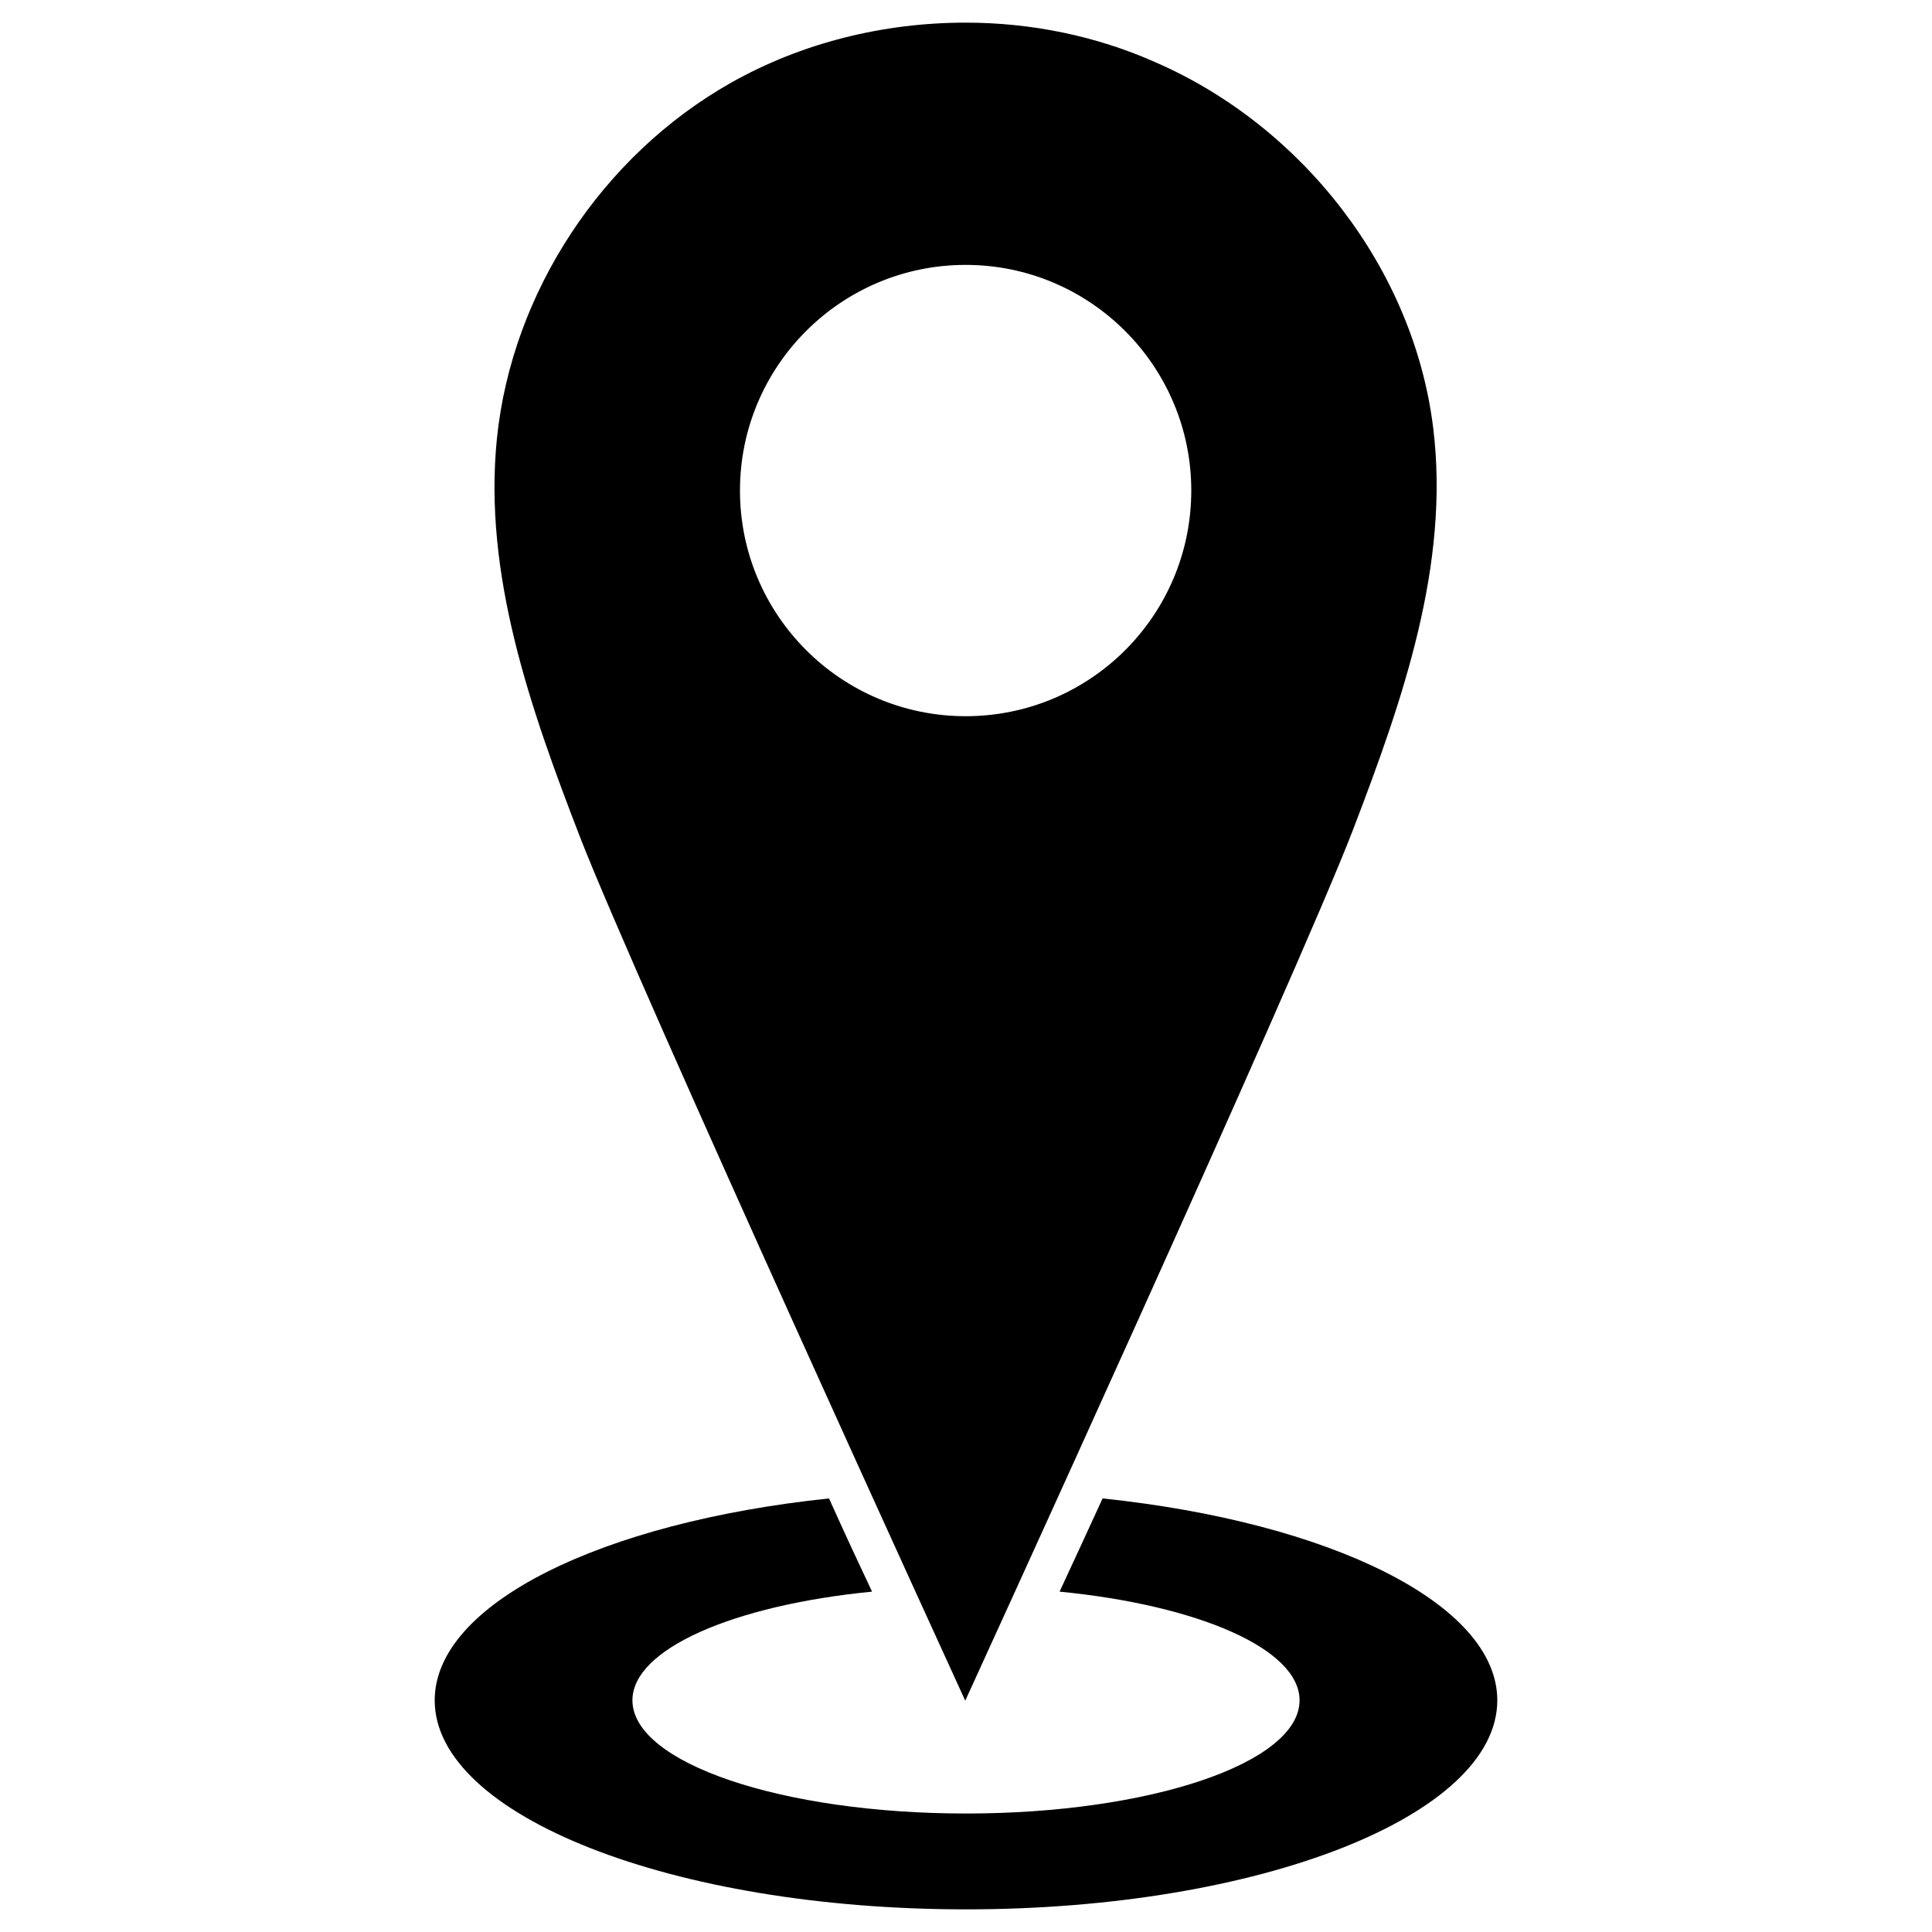
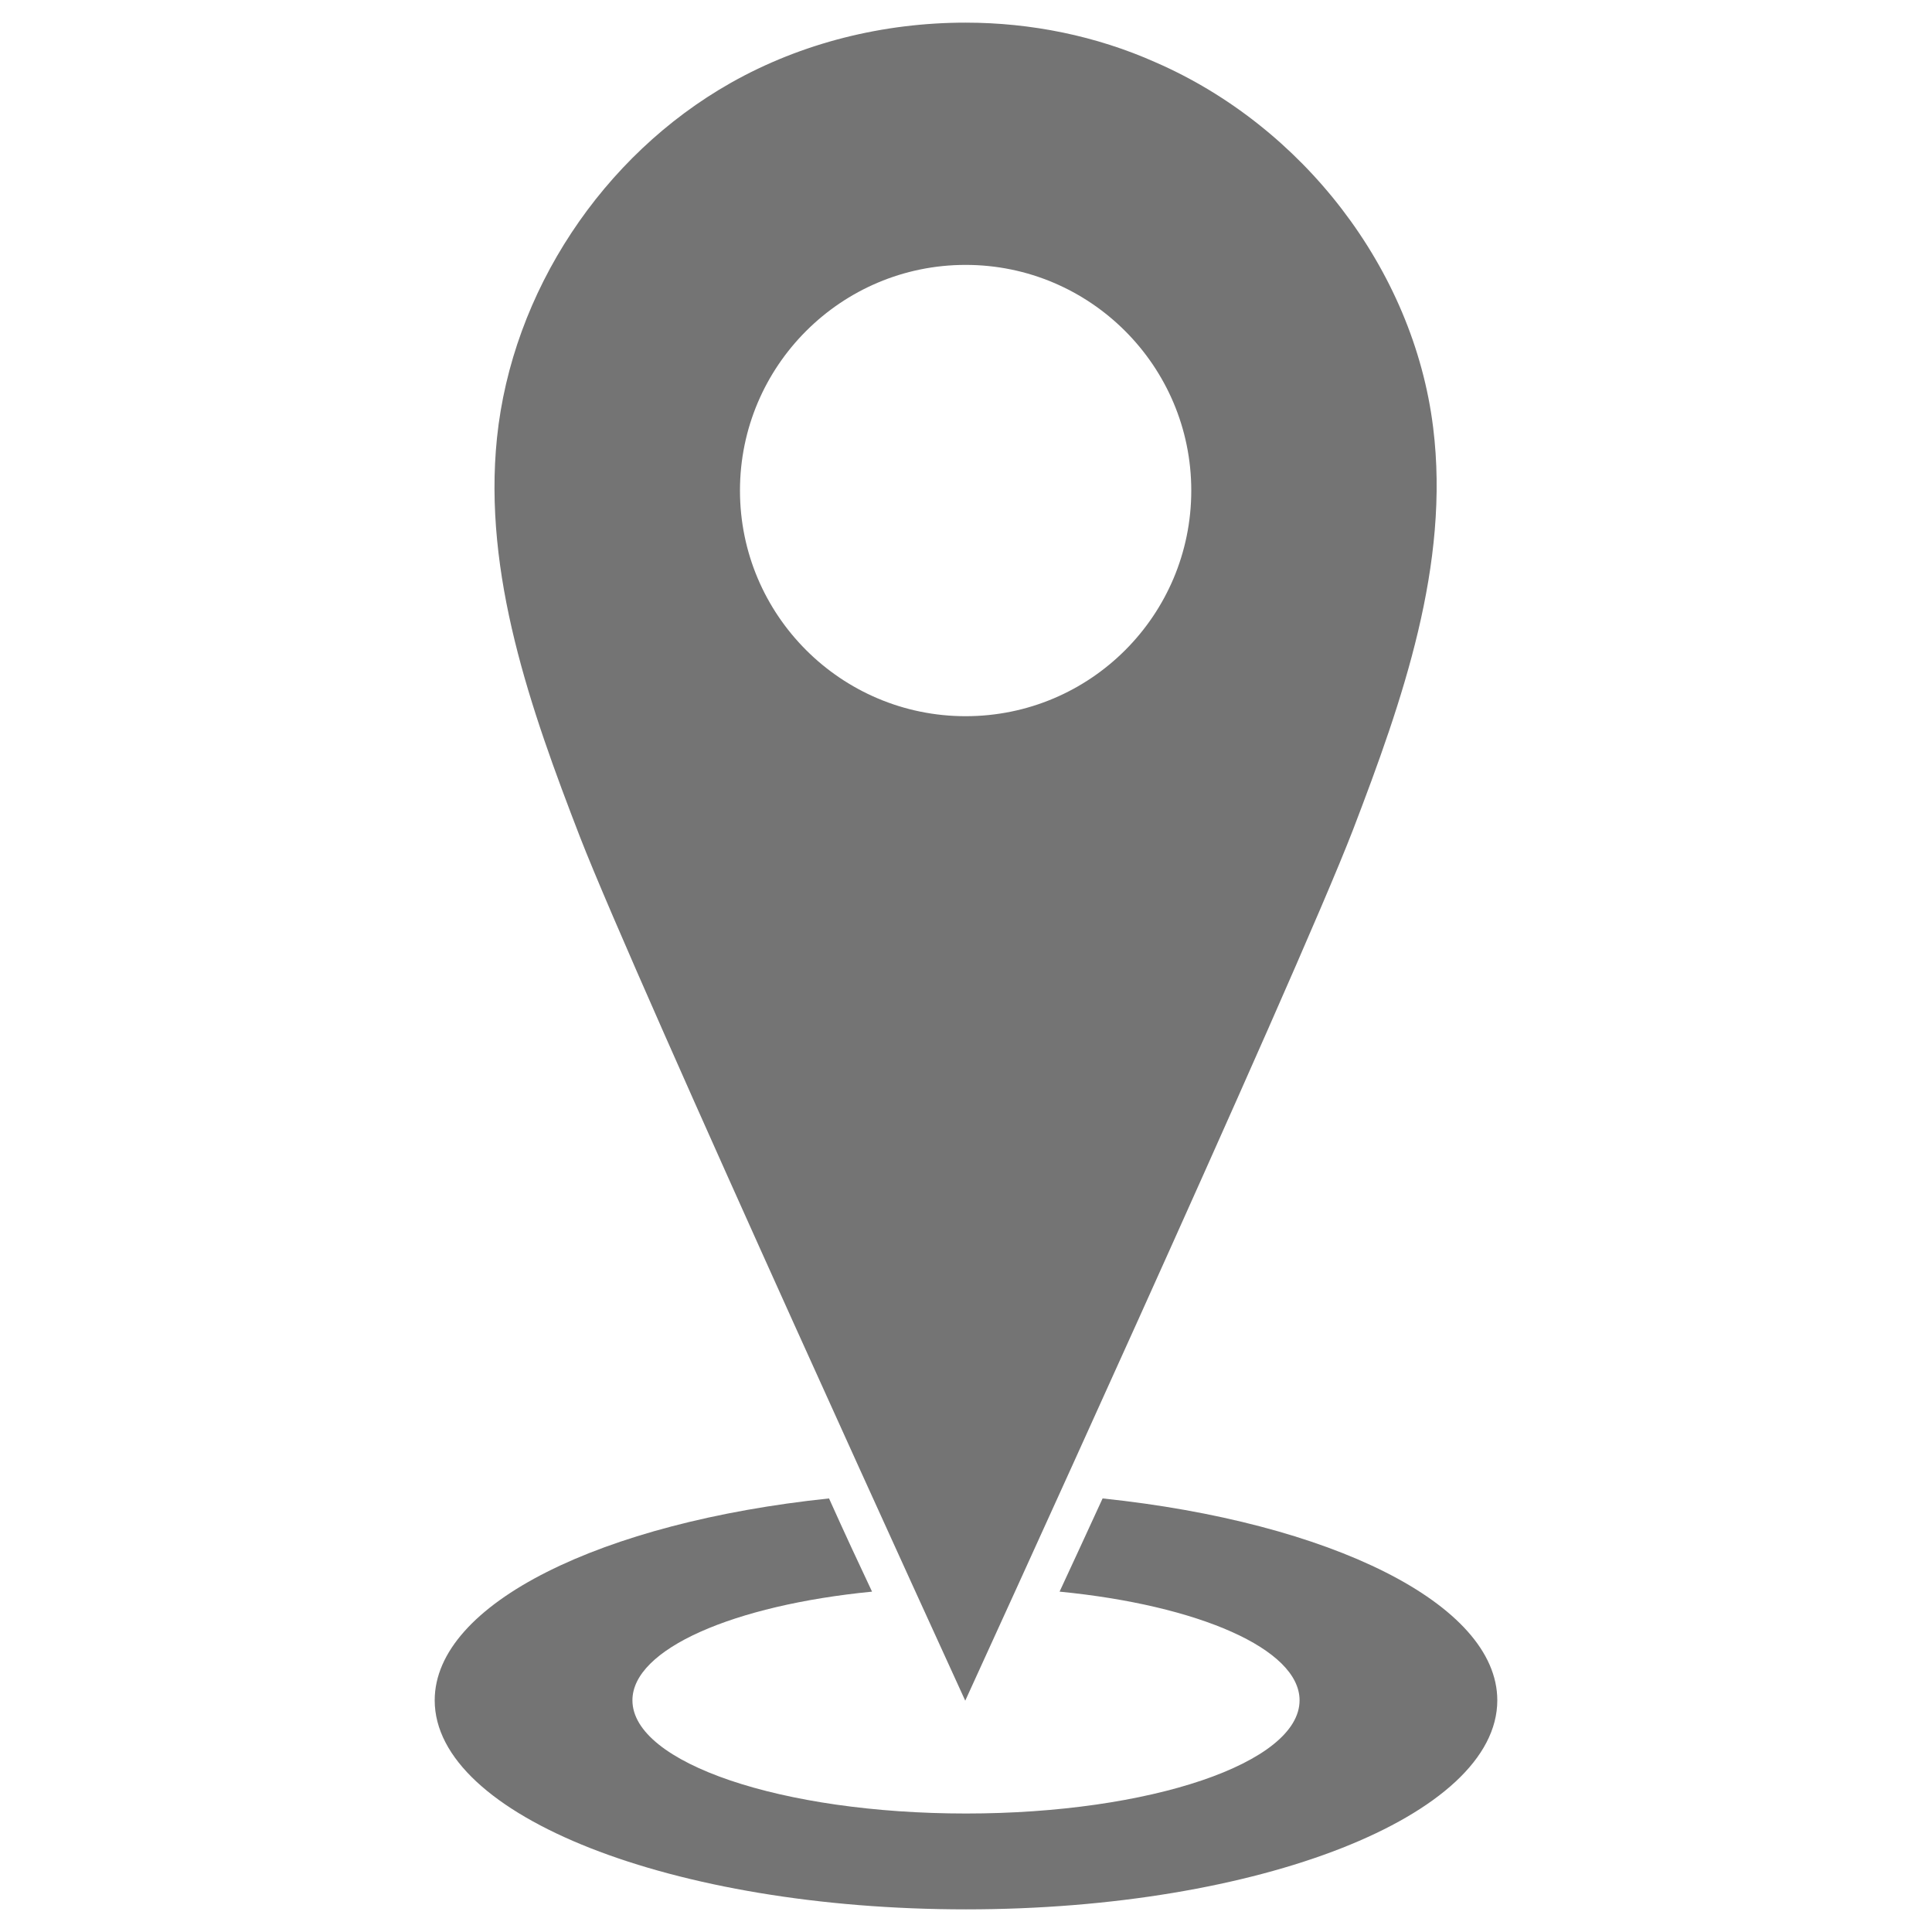
<svg xmlns="http://www.w3.org/2000/svg" id="Layer_1" style="enable-background:new 0 0 512 512;" version="1.1" viewBox="0 0 512 512" xml:space="preserve">
  <g>
-     <path d="M255.9,6c-21.7,0-43.4,5.3-62.3,16c-33.9,19.2-57.9,55.3-61.9,94.1c-3.7,36.1,8.9,71.8,22,105.7   c15.1,38.9,102.1,228.9,102.1,228.9s87.6-191.4,102.8-230.9c13.1-34.2,25.7-70.2,21.2-106.5c-5.2-42.1-34.7-79.9-73.6-96.8   C290.5,9.5,273.2,6,255.9,6z M255.9,189.8c-33,0-59.8-26.8-59.8-59.8s26.8-59.8,59.8-59.8S315.7,97,315.7,130   S289,189.8,255.9,189.8z" />
-     <path d="M292.2,397.1c-4.1,8.9-7.9,17.2-11.4,24.7c36.8,3.6,63.6,15.2,63.6,28.8c0,16.6-39.6,30-88.4,30   c-48.8,0-88.4-13.4-88.4-30c0-13.6,26.8-25.2,63.5-28.8c-3.5-7.4-7.4-15.8-11.4-24.7c-60.2,6.3-104.5,27.9-104.5,53.5   c0,30.6,63.1,55.4,140.8,55.4s140.8-24.8,140.8-55.4C396.8,425,352.4,403.4,292.2,397.1z" id="XMLID_1_" />
+     <path fill="#747474" d="M255.9,6c-21.7,0-43.4,5.3-62.3,16c-33.9,19.2-57.9,55.3-61.9,94.1c-3.7,36.1,8.9,71.8,22,105.7   c15.1,38.9,102.1,228.9,102.1,228.9s87.6-191.4,102.8-230.9c13.1-34.2,25.7-70.2,21.2-106.5c-5.2-42.1-34.7-79.9-73.6-96.8   C290.5,9.5,273.2,6,255.9,6z M255.9,189.8c-33,0-59.8-26.8-59.8-59.8s26.8-59.8,59.8-59.8S315.7,97,315.7,130   S289,189.8,255.9,189.8z" />
+     <path fill="#747474" d="M292.2,397.1c-4.1,8.9-7.9,17.2-11.4,24.7c36.8,3.6,63.6,15.2,63.6,28.8c0,16.6-39.6,30-88.4,30   c-48.8,0-88.4-13.4-88.4-30c0-13.6,26.8-25.2,63.5-28.8c-3.5-7.4-7.4-15.8-11.4-24.7c-60.2,6.3-104.5,27.9-104.5,53.5   c0,30.6,63.1,55.4,140.8,55.4s140.8-24.8,140.8-55.4C396.8,425,352.4,403.4,292.2,397.1z" id="XMLID_1_" />
  </g>
</svg>
